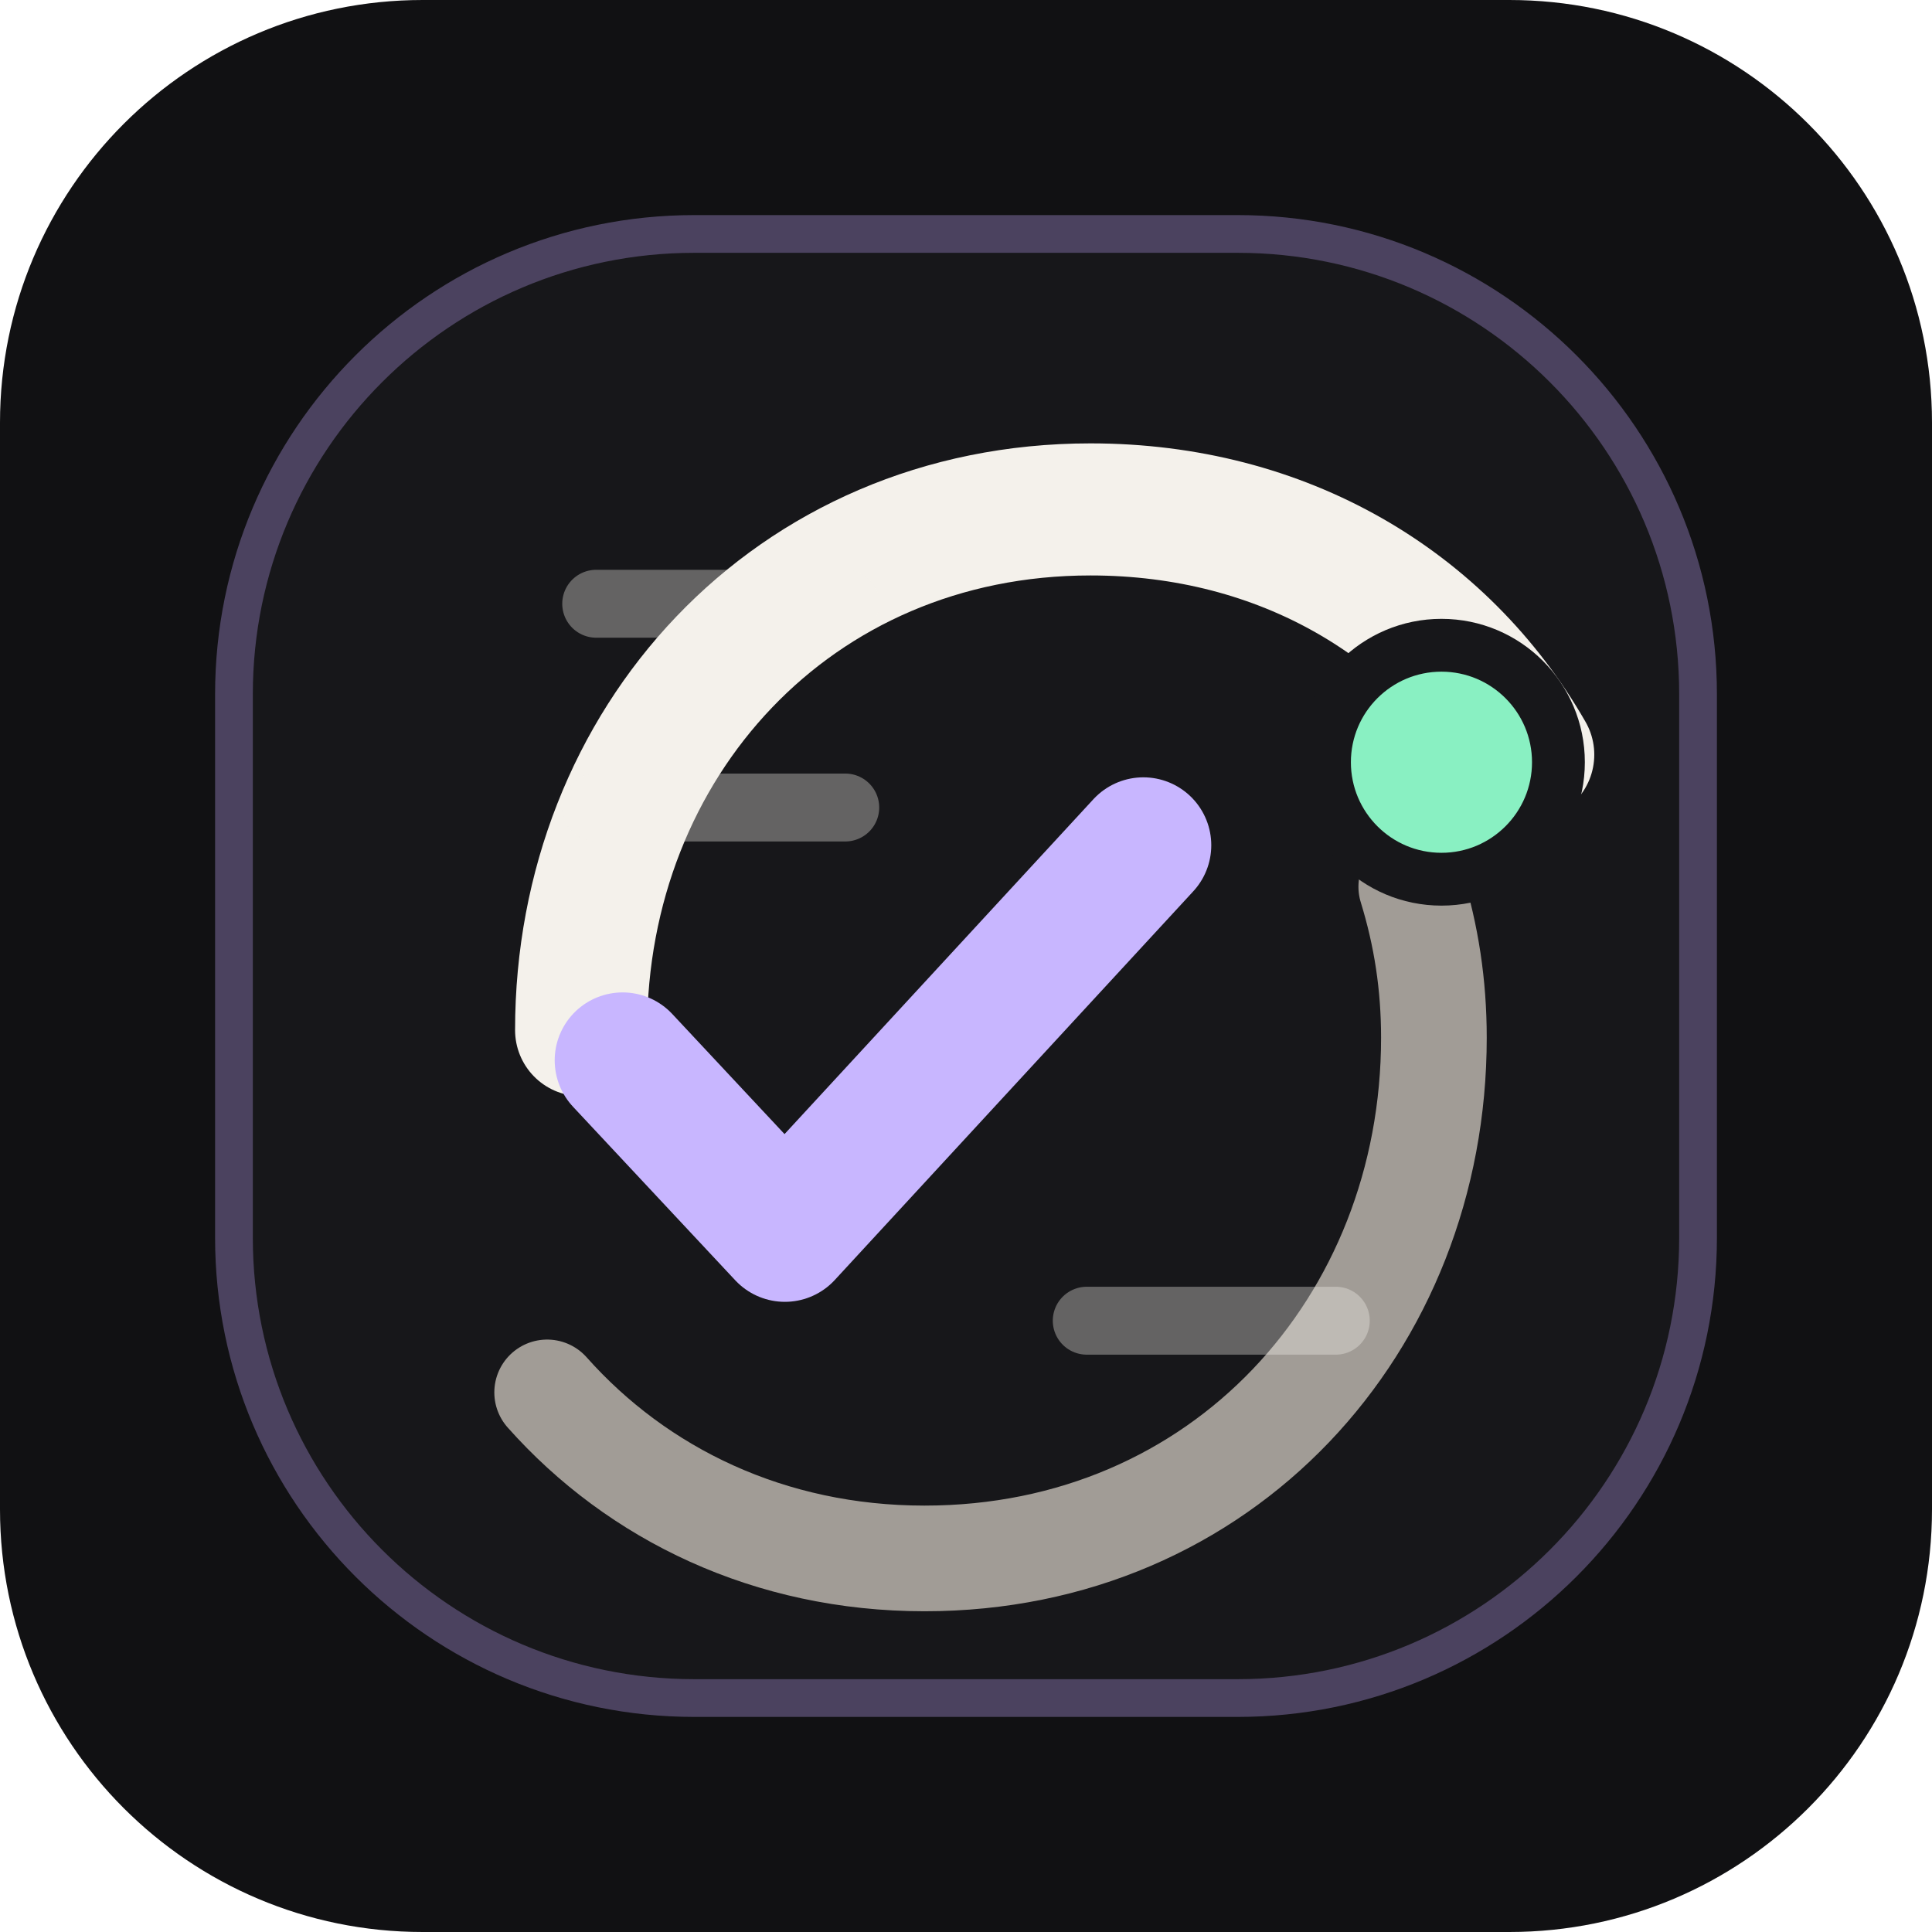
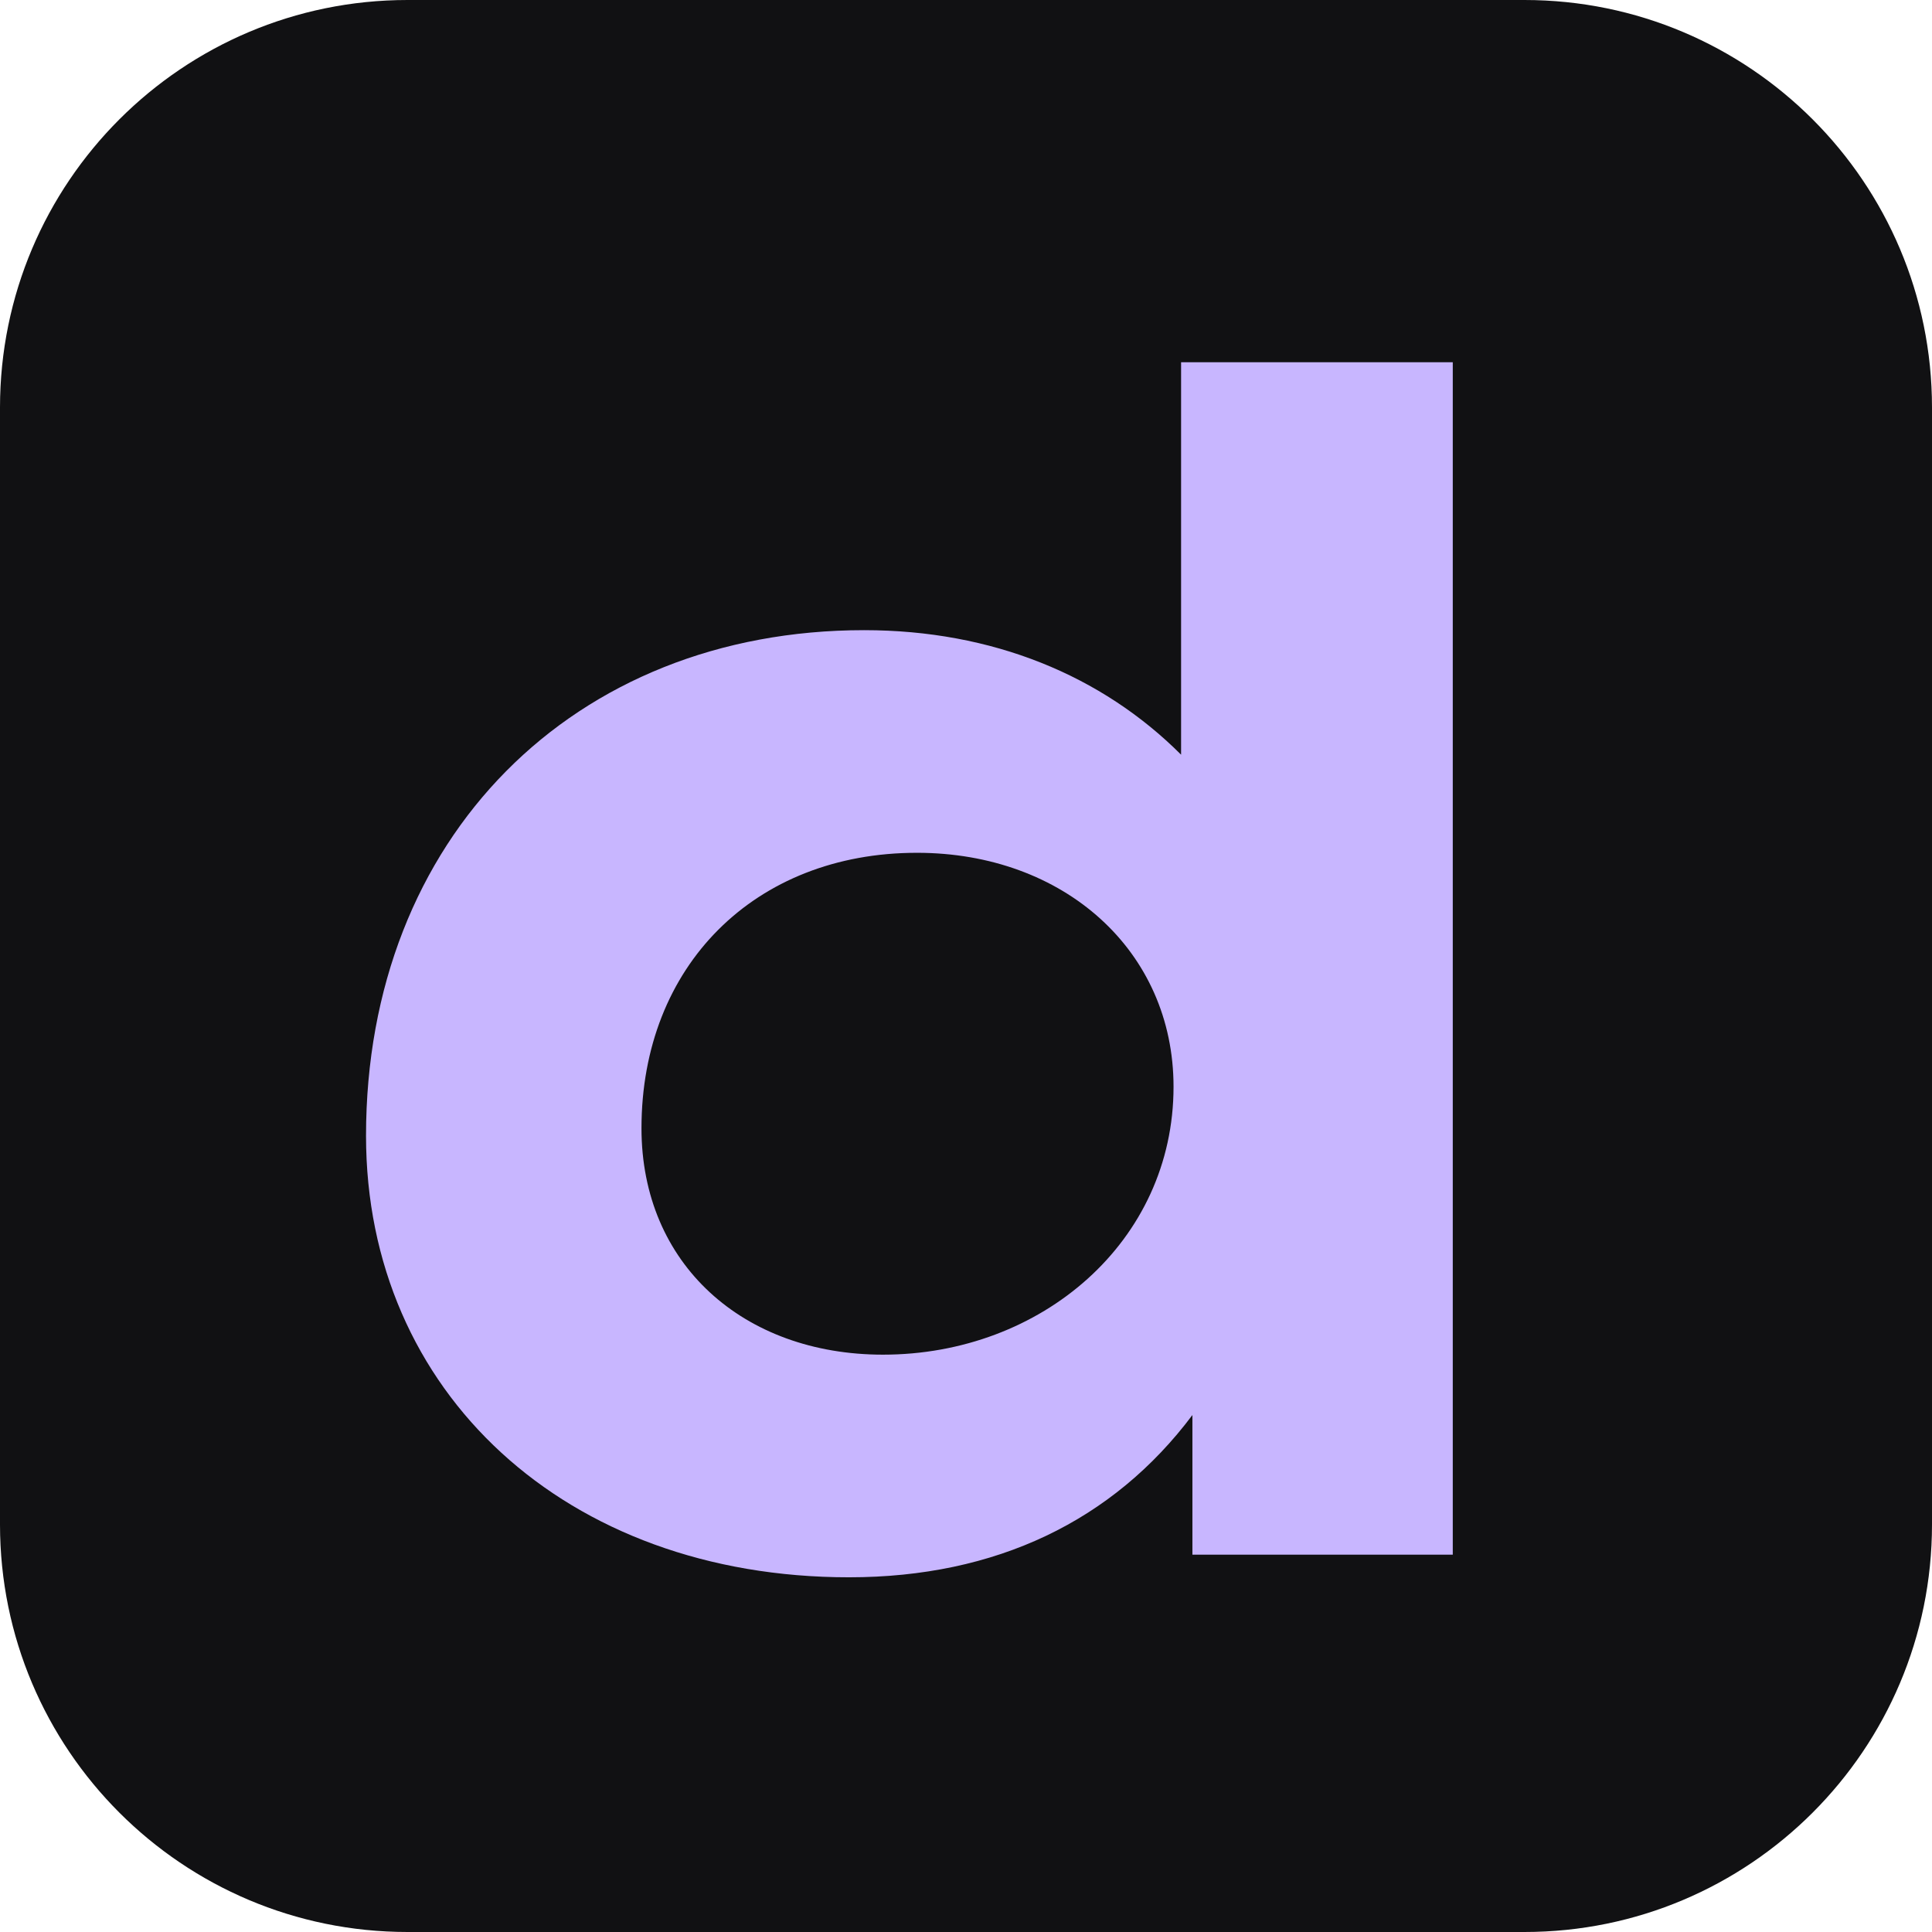
<svg xmlns="http://www.w3.org/2000/svg" viewBox="0 0 512 512">
-   <rect width="512" height="512" rx="112" fill="#111113" />
-   <rect x="62" y="62" width="388" height="388" rx="122" fill="#17171a" stroke="#4b425f" stroke-width="10" />
-   <path d="M154 273c0-76 56-138 135-138 51 0 93 25 116 65" fill="none" stroke="#f4f1eb" stroke-width="35" stroke-linecap="round" />
-   <path d="M374 235c4 13 6 26 6 40 0 76-56 138-135 138-41 0-76-17-100-44" fill="none" stroke="#d7d0c7" stroke-opacity=".72" stroke-width="28" stroke-linecap="round" />
-   <path d="M165 281l43 46 95-103" fill="none" stroke="#c8b6ff" stroke-width="36" stroke-linecap="round" stroke-linejoin="round" />
-   <path d="M158 160h66M158 214h66M288 350h66" fill="none" stroke="#f4f1eb" stroke-opacity=".35" stroke-width="18" stroke-linecap="round" />
-   <circle cx="382" cy="202" r="31" fill="#89f0c2" stroke="#17171a" stroke-width="14" />
+   <rect width="512" height="512" rx="108" fill="#111113" />
+   <path d="M97 301c0-79 55-134 132-134 34 0 63 12 84 33V96h72v316h-69v-37c-21 28-52 43-91 43-75 0-128-49-128-117Zm73-2c0 36 27 60 64 60 42 0 77-30 77-71 0-36-29-62-68-62-43 0-73 30-73 73Z" fill="#c8b6ff" />
</svg>
